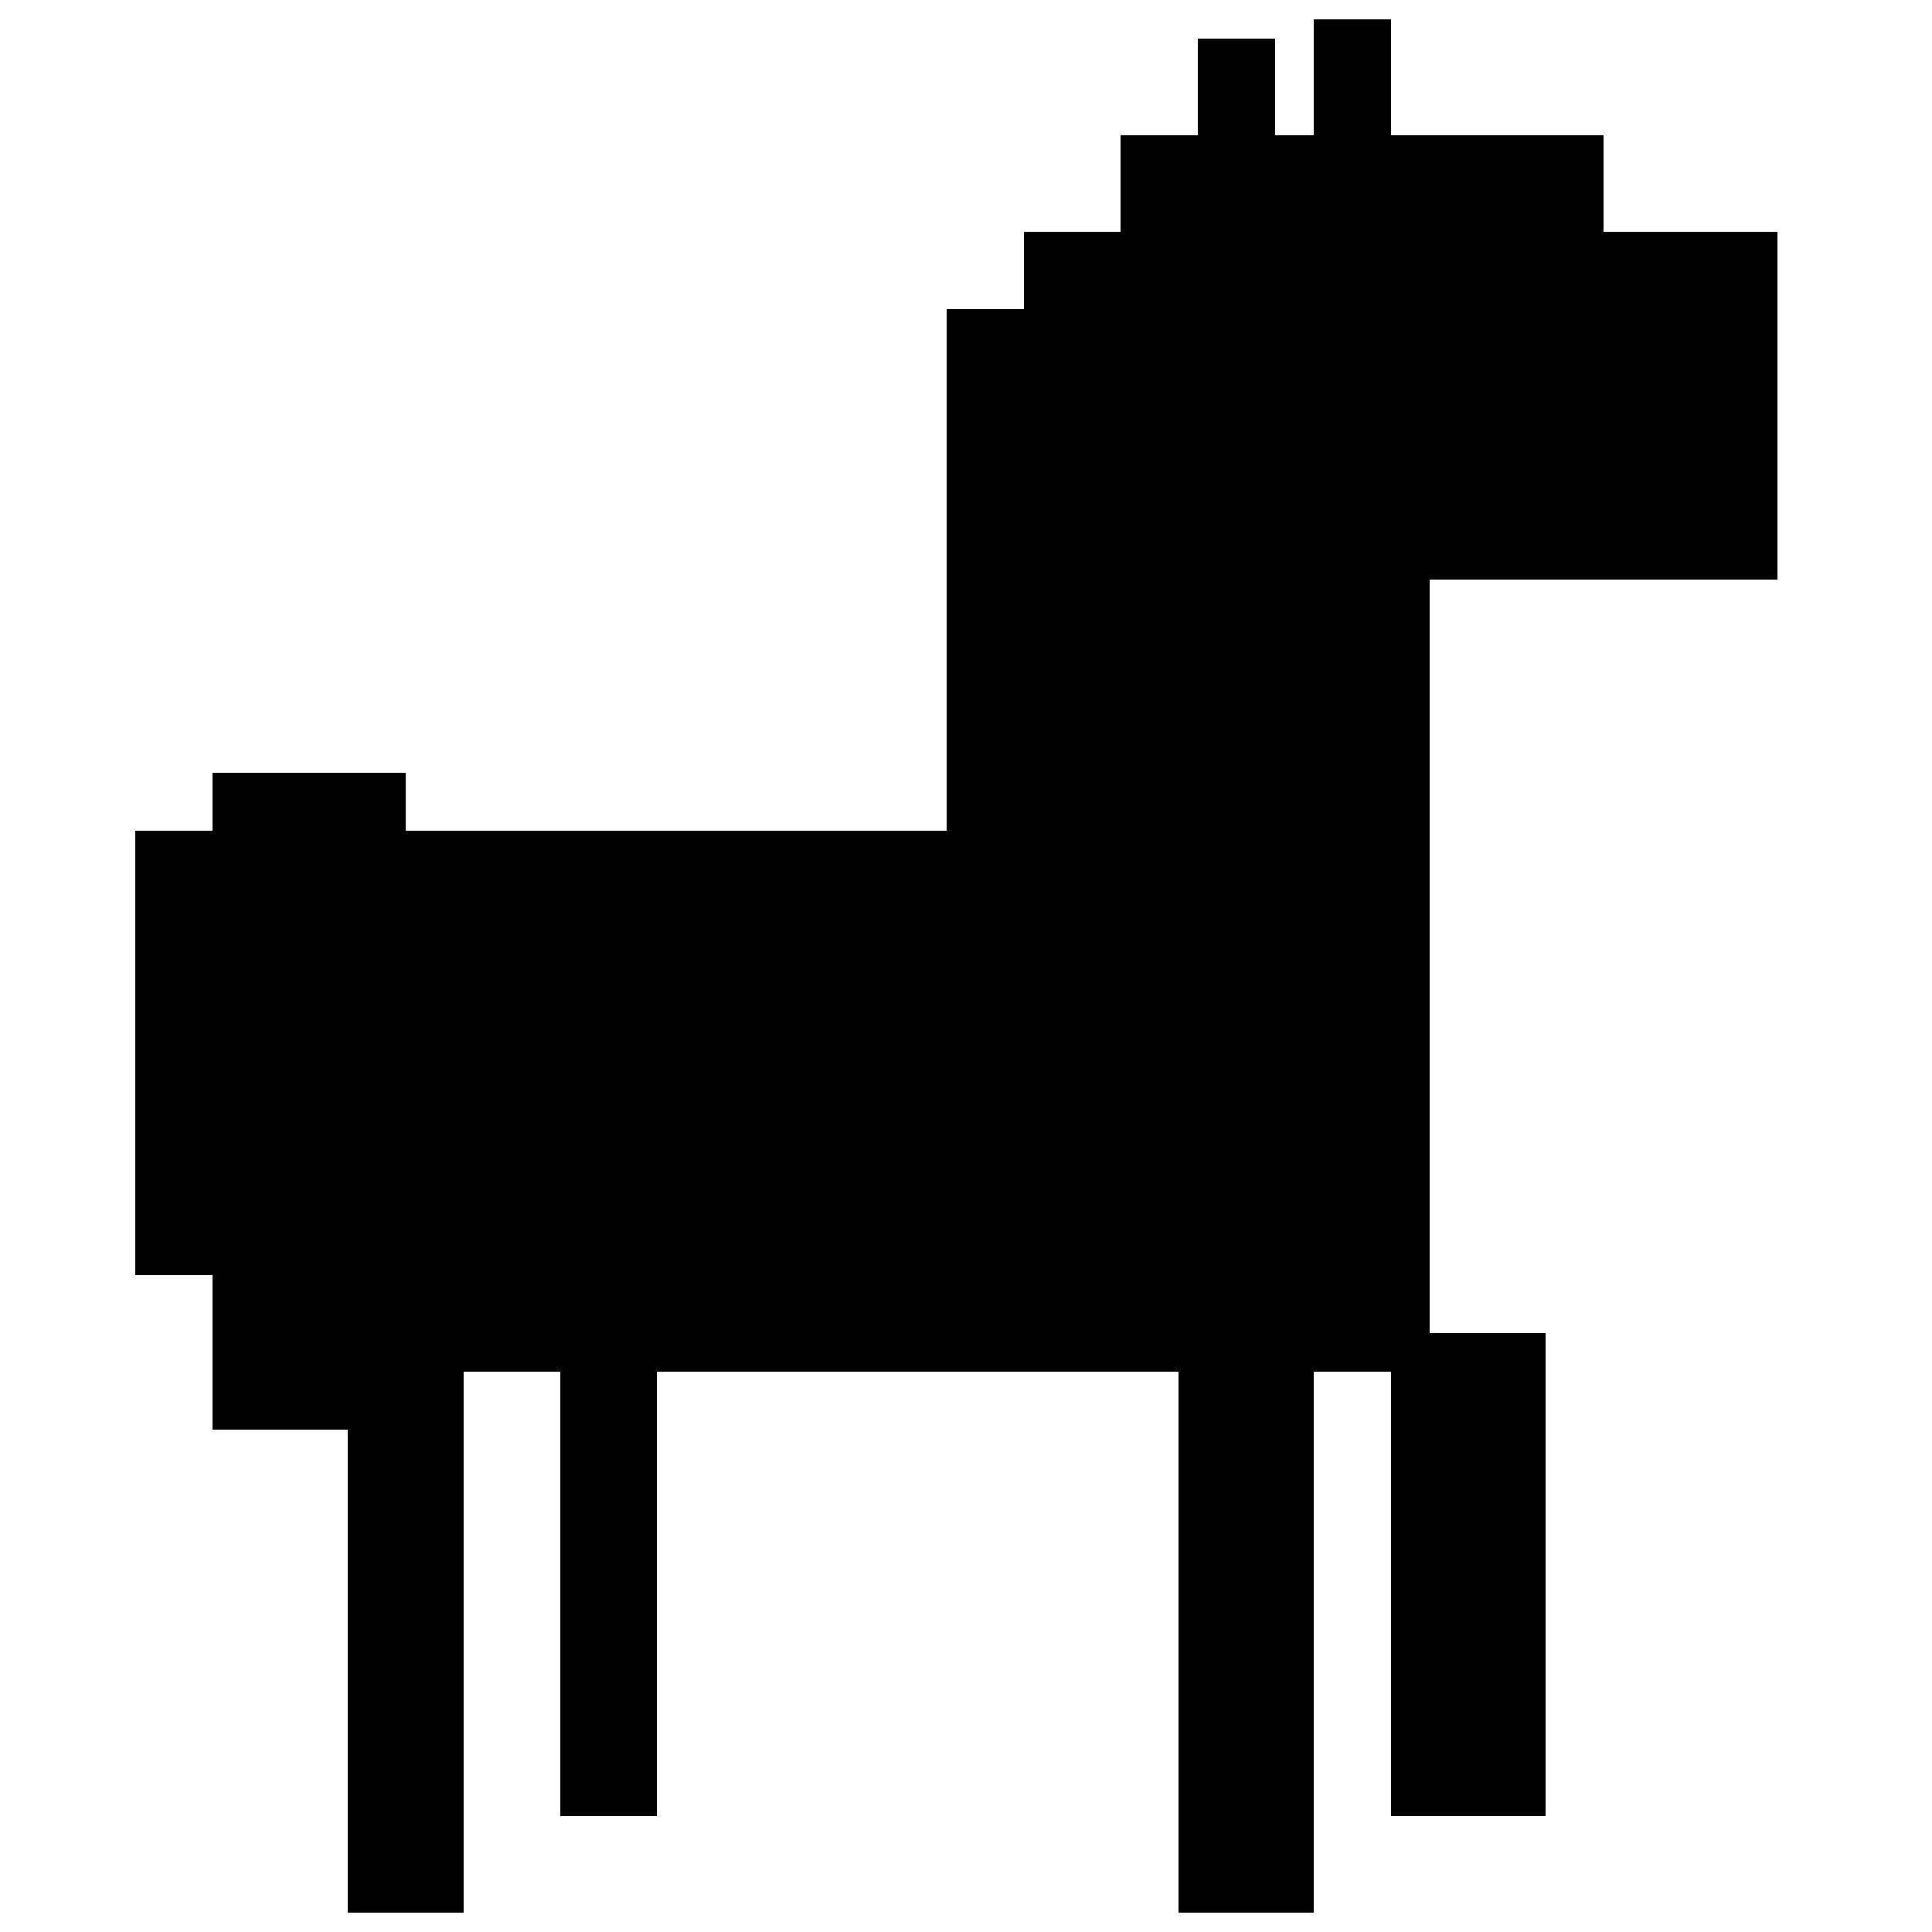
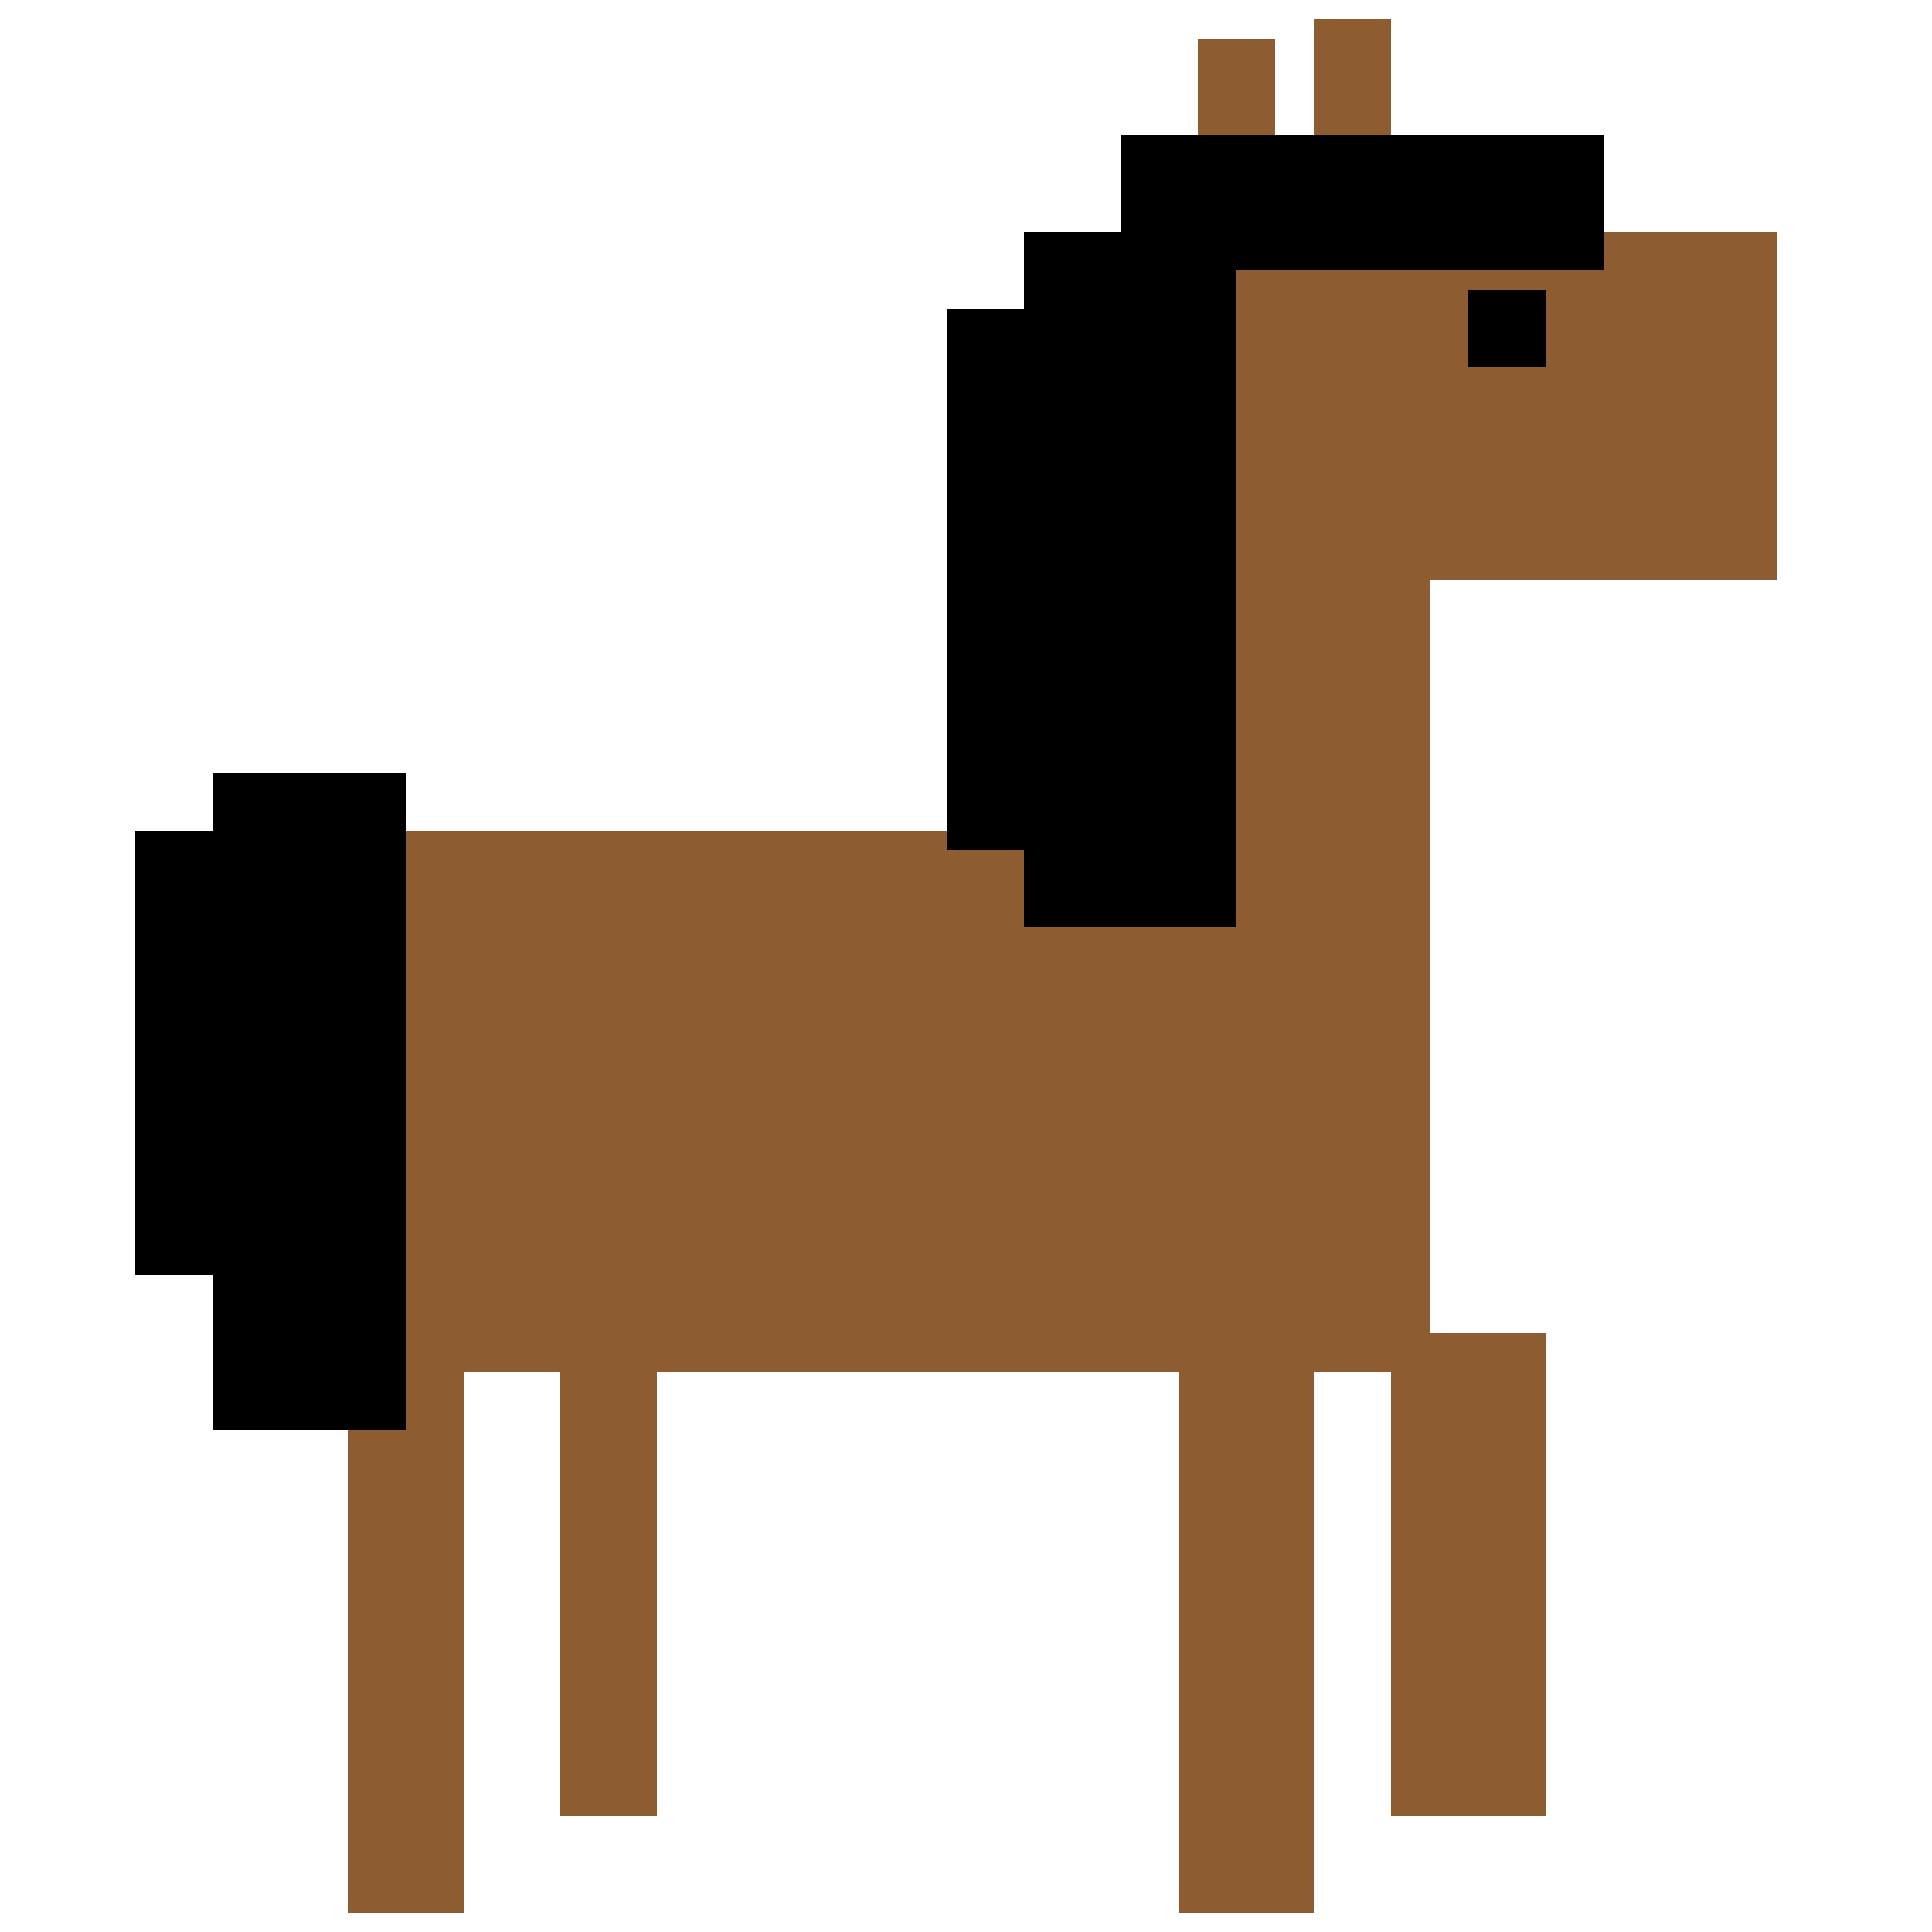
- <svg xmlns="http://www.w3.org/2000/svg" viewBox="0 0 100 100">
-   <path fill="currentColor" fill-rule="evenodd" d="M72 1h-4v10h-2V2h-4v10h-2v18h2v13H18v56h6V71h5v23h5V71h27v28h7V71h4v23h8V69h-6V30h18V12H74v-1h-2V1Z" clip-rule="evenodd" />
-   <path d="M21 40H11v3H7v23h4v8h10V40ZM58 7h25v7H64v34H53v-4h-4V16h4v-4h5V7Z" />
-   <path d="M76 15h4v4h-4v-4Z" />
+ <svg xmlns="http://www.w3.org/2000/svg" width="100" height="100" viewBox="0 0 100 100" fill="none">
+   <path fill-rule="evenodd" clip-rule="evenodd" d="M72 1H68V11H66V2H62V11V12H60V30H62V43H18V67V71V99H24V71H29V94H34V71H61V99H68V71H72V94H80V69H74V45V43V30H92V12H74V11H72V1Z" fill="#8D5D31" />
+   <path d="M21 40H11V43H7V66H11V74H21V40Z" fill="black" />
+   <path d="M58 7H83V14H64V48H53V44H49V16H53V12H58V7Z" fill="black" />
+   <path d="M76 15H80V19H76V15Z" fill="black" />
</svg>
